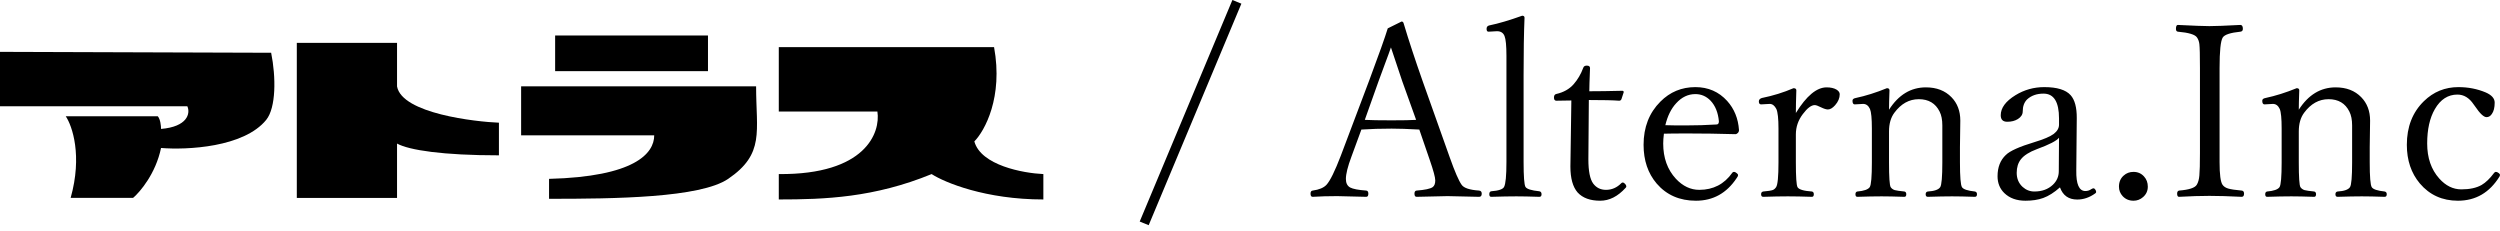
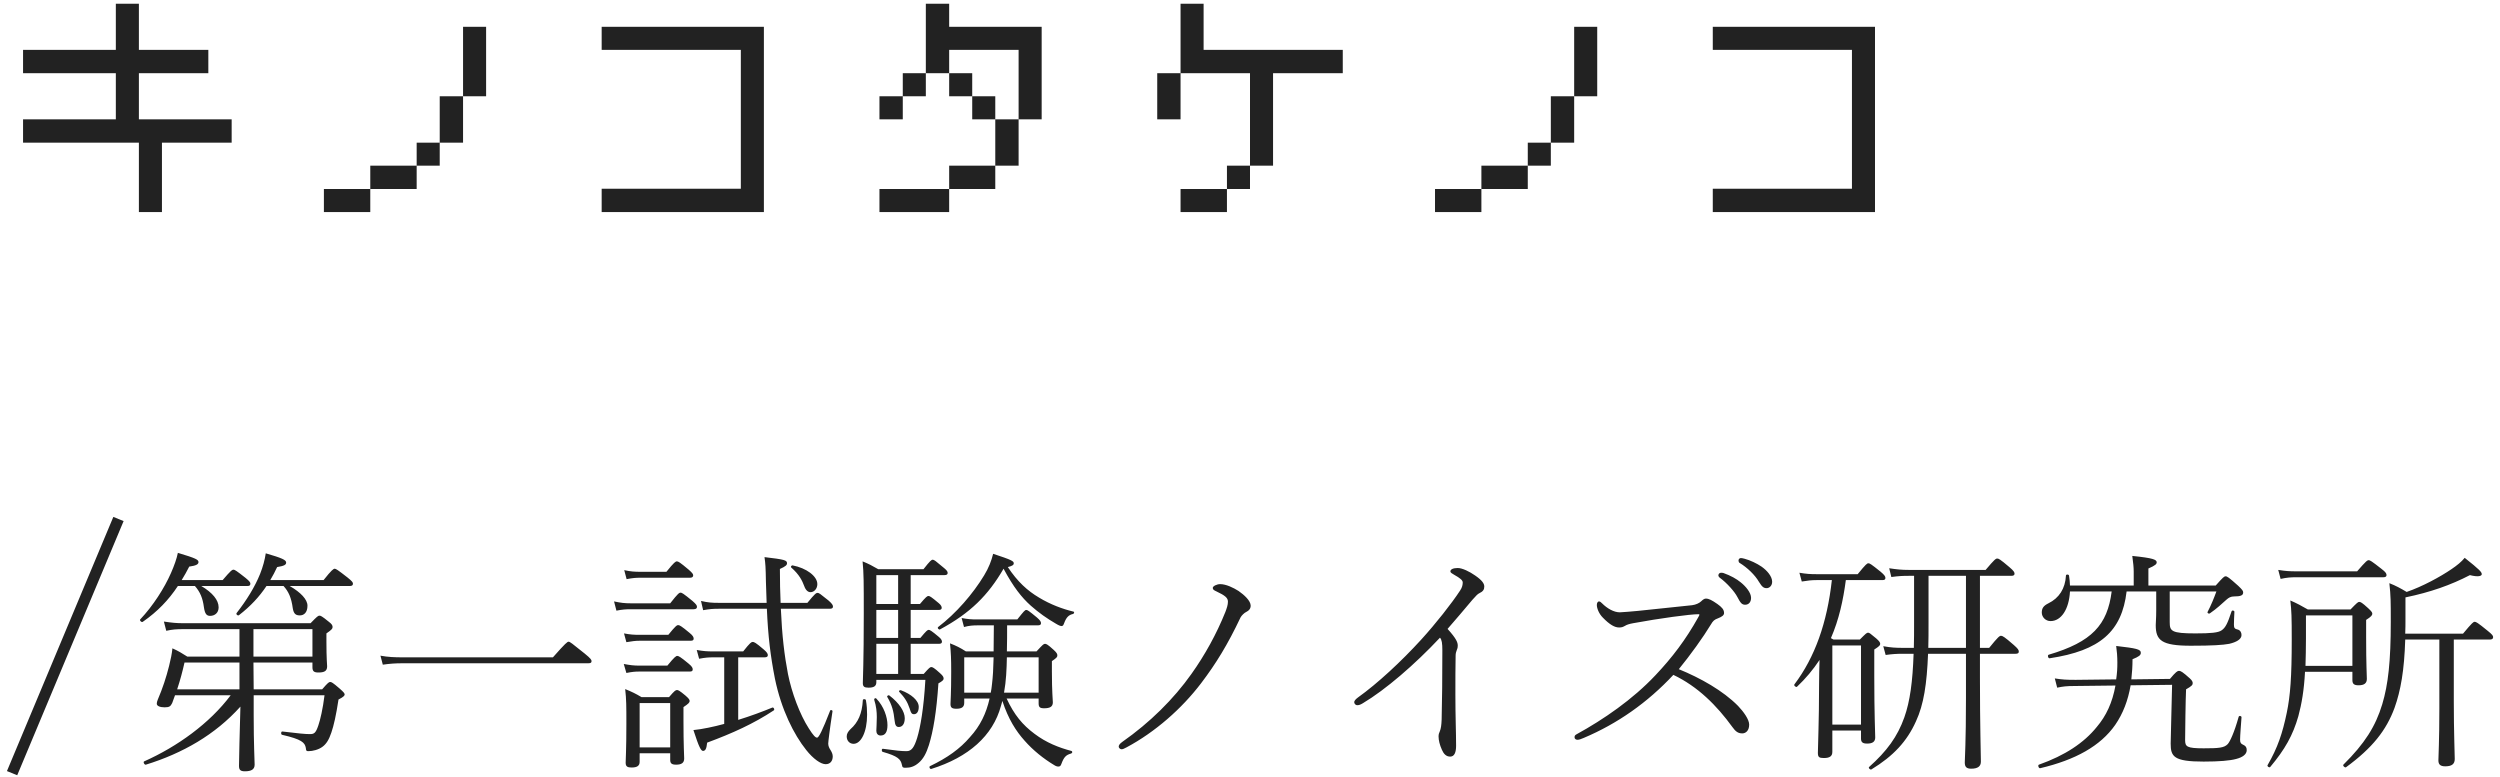
- <svg xmlns="http://www.w3.org/2000/svg" width="163" height="15" viewBox="0 0 163 15" fill="none">
-   <path d="M74.894 14.683L74.309 14.444L80.352 0L80.938 0.239L74.894 14.683ZM92.539 8.447C91.799 8.406 91.198 8.386 90.735 8.386C90.036 8.386 89.378 8.406 88.762 8.447L88.114 10.213C87.873 10.855 87.752 11.34 87.752 11.669C87.752 11.936 87.844 12.121 88.029 12.224C88.214 12.322 88.564 12.389 89.078 12.425C89.17 12.435 89.216 12.502 89.216 12.625C89.216 12.764 89.17 12.833 89.078 12.833C87.932 12.802 87.3 12.787 87.181 12.787C86.611 12.787 86.079 12.802 85.586 12.833C85.493 12.833 85.447 12.764 85.447 12.625C85.447 12.502 85.493 12.435 85.586 12.425C86.007 12.368 86.308 12.242 86.488 12.047C86.724 11.79 87.035 11.158 87.421 10.151L89.286 5.21C89.908 3.545 90.306 2.425 90.481 1.85L91.382 1.403C91.454 1.403 91.501 1.446 91.521 1.534C91.845 2.618 92.256 3.869 92.755 5.287L94.528 10.274C94.856 11.199 95.113 11.79 95.298 12.047C95.442 12.258 95.82 12.383 96.431 12.425C96.55 12.435 96.609 12.502 96.609 12.625C96.609 12.764 96.552 12.833 96.439 12.833C95.263 12.802 94.576 12.787 94.381 12.787C94.212 12.787 93.538 12.802 92.362 12.833C92.269 12.833 92.223 12.764 92.223 12.625C92.223 12.502 92.269 12.435 92.362 12.425C92.906 12.383 93.256 12.309 93.41 12.201C93.523 12.119 93.579 11.972 93.579 11.762C93.579 11.566 93.459 11.119 93.217 10.421L92.539 8.447ZM90.689 3.091C90.612 3.322 90.486 3.669 90.311 4.131C90.121 4.645 89.977 5.036 89.879 5.303L88.985 7.815C89.36 7.836 89.944 7.846 90.735 7.846C91.46 7.846 91.992 7.836 92.331 7.815L91.429 5.303C91.198 4.619 90.951 3.882 90.689 3.091ZM98.22 10.559V3.646C98.22 2.988 98.179 2.556 98.096 2.351C98.014 2.14 97.85 2.035 97.603 2.035L97.048 2.066C96.966 2.066 96.925 2.004 96.925 1.881C96.925 1.757 96.984 1.683 97.102 1.657C97.703 1.534 98.418 1.323 99.245 1.025C99.348 1.025 99.399 1.069 99.399 1.156C99.358 2.127 99.338 3.378 99.338 4.91V10.559C99.338 11.505 99.379 12.047 99.461 12.186C99.548 12.324 99.849 12.419 100.363 12.471C100.46 12.486 100.509 12.55 100.509 12.664C100.509 12.776 100.463 12.833 100.37 12.833C99.738 12.812 99.237 12.802 98.867 12.802C98.446 12.802 97.899 12.812 97.225 12.833C97.143 12.833 97.102 12.776 97.102 12.664C97.102 12.55 97.143 12.486 97.225 12.471C97.709 12.435 97.989 12.34 98.066 12.186C98.168 11.995 98.22 11.453 98.22 10.559ZM102.452 6.551L101.473 6.567C101.37 6.567 101.319 6.497 101.319 6.359C101.319 6.225 101.37 6.148 101.473 6.127C101.945 6.02 102.321 5.809 102.598 5.495C102.865 5.192 103.076 4.833 103.23 4.416C103.261 4.324 103.338 4.278 103.461 4.278C103.6 4.278 103.67 4.332 103.67 4.44C103.639 5.21 103.623 5.714 103.623 5.95C104.214 5.95 104.931 5.94 105.774 5.919C105.836 5.919 105.866 5.95 105.866 6.012L105.72 6.459C105.694 6.531 105.643 6.567 105.566 6.567C105.186 6.536 104.528 6.521 103.592 6.521L103.562 10.39C103.562 11.155 103.667 11.682 103.878 11.97C104.083 12.242 104.361 12.378 104.71 12.378C105.09 12.378 105.422 12.234 105.705 11.947C105.735 11.916 105.766 11.9 105.797 11.9C105.854 11.9 105.91 11.934 105.967 12.001C106.013 12.057 106.036 12.109 106.036 12.155C106.036 12.186 106.021 12.216 105.99 12.247C105.481 12.807 104.929 13.087 104.333 13.087C103.68 13.087 103.189 12.908 102.86 12.548C102.547 12.188 102.39 11.626 102.39 10.86L102.421 8.717L102.452 6.551ZM108.487 8.717C108.456 8.964 108.441 9.177 108.441 9.357C108.441 10.292 108.716 11.058 109.266 11.654C109.718 12.137 110.227 12.378 110.792 12.378C111.702 12.378 112.419 12.008 112.943 11.268C112.968 11.227 113.004 11.207 113.051 11.207C113.112 11.207 113.174 11.235 113.236 11.291C113.292 11.333 113.32 11.374 113.32 11.415C113.32 11.471 113.29 11.538 113.228 11.615C112.575 12.597 111.691 13.087 110.576 13.087C109.512 13.087 108.659 12.715 108.017 11.97C107.447 11.302 107.161 10.459 107.161 9.442C107.161 8.296 107.526 7.358 108.256 6.628C108.883 5.996 109.644 5.68 110.538 5.68C111.375 5.68 112.066 5.981 112.611 6.582C113.074 7.096 113.331 7.728 113.382 8.478C113.382 8.555 113.356 8.62 113.305 8.671C113.254 8.722 113.2 8.748 113.143 8.748C112.079 8.717 111.044 8.702 110.037 8.702C109.333 8.702 108.816 8.707 108.487 8.717ZM108.58 8.162C108.888 8.173 109.32 8.178 109.875 8.178C110.589 8.178 111.27 8.157 111.917 8.116C112.02 8.116 112.072 8.047 112.072 7.908C112.02 7.343 111.84 6.896 111.532 6.567C111.255 6.279 110.923 6.135 110.538 6.135C110.065 6.135 109.649 6.333 109.289 6.729C108.96 7.083 108.724 7.561 108.58 8.162ZM117.09 7.368C117.778 6.253 118.446 5.696 119.094 5.696C119.361 5.696 119.577 5.745 119.741 5.842C119.88 5.93 119.95 6.03 119.95 6.143C119.95 6.395 119.849 6.634 119.649 6.86C119.484 7.045 119.328 7.137 119.179 7.137C119.071 7.137 118.922 7.091 118.732 6.998C118.541 6.901 118.405 6.852 118.323 6.852C118.097 6.852 117.837 7.047 117.545 7.438C117.241 7.839 117.09 8.28 117.09 8.763V10.59C117.09 11.53 117.126 12.067 117.198 12.201C117.285 12.355 117.598 12.45 118.138 12.486C118.22 12.502 118.261 12.561 118.261 12.664C118.261 12.776 118.22 12.833 118.138 12.833C117.506 12.812 116.984 12.802 116.573 12.802C116.131 12.802 115.594 12.812 114.962 12.833C114.87 12.833 114.824 12.776 114.824 12.664C114.824 12.561 114.87 12.502 114.962 12.486C115.276 12.46 115.486 12.427 115.594 12.386C115.677 12.35 115.746 12.288 115.802 12.201C115.905 12.052 115.957 11.515 115.957 10.59V8.386C115.957 7.733 115.91 7.307 115.818 7.106C115.705 6.885 115.561 6.775 115.386 6.775L114.824 6.806C114.726 6.806 114.677 6.741 114.677 6.613C114.677 6.505 114.741 6.431 114.87 6.39C115.605 6.241 116.293 6.027 116.936 5.75C117.059 5.75 117.121 5.796 117.121 5.889C117.1 6.5 117.09 6.993 117.09 7.368ZM123.164 7.153C123.786 6.181 124.587 5.696 125.569 5.696C126.263 5.696 126.818 5.909 127.234 6.336C127.619 6.731 127.812 7.24 127.812 7.862L127.789 9.596V10.59C127.789 11.525 127.833 12.062 127.92 12.201C128.002 12.34 128.282 12.435 128.76 12.486C128.853 12.502 128.899 12.561 128.899 12.664C128.899 12.776 128.853 12.833 128.76 12.833C128.149 12.812 127.653 12.802 127.272 12.802C126.872 12.802 126.345 12.812 125.692 12.833C125.6 12.833 125.553 12.776 125.553 12.664C125.553 12.561 125.6 12.502 125.692 12.486C126.124 12.46 126.394 12.366 126.502 12.201C126.594 12.062 126.64 11.525 126.64 10.59V8.178C126.64 7.808 126.581 7.507 126.463 7.276C126.196 6.736 125.744 6.467 125.106 6.467C124.479 6.467 123.948 6.762 123.511 7.353C123.279 7.666 123.164 8.072 123.164 8.571V10.59C123.164 11.546 123.2 12.083 123.272 12.201C123.333 12.293 123.421 12.358 123.534 12.394C123.647 12.425 123.858 12.455 124.166 12.486C124.248 12.502 124.289 12.561 124.289 12.664C124.289 12.776 124.248 12.833 124.166 12.833C123.534 12.812 123.038 12.802 122.678 12.802C122.257 12.802 121.73 12.812 121.098 12.833C121.016 12.833 120.975 12.776 120.975 12.664C120.975 12.561 121.016 12.502 121.098 12.486C121.53 12.45 121.799 12.355 121.907 12.201C122 12.057 122.046 11.52 122.046 10.59V8.386C122.046 7.728 122.005 7.302 121.923 7.106C121.82 6.885 121.671 6.775 121.476 6.775L120.928 6.806C120.831 6.806 120.782 6.726 120.782 6.567C120.782 6.474 120.851 6.415 120.99 6.39C121.643 6.251 122.321 6.038 123.025 5.75C123.138 5.75 123.195 5.796 123.195 5.889C123.174 6.454 123.164 6.875 123.164 7.153ZM134.31 12.216C133.935 12.55 133.57 12.782 133.215 12.91C132.887 13.028 132.501 13.087 132.059 13.087C131.484 13.087 131.024 12.92 130.679 12.586C130.387 12.299 130.24 11.934 130.24 11.492C130.24 10.906 130.42 10.444 130.78 10.104C131.042 9.842 131.666 9.562 132.653 9.264C133.249 9.085 133.665 8.907 133.902 8.733C134.133 8.553 134.248 8.352 134.248 8.131V7.723C134.248 6.644 133.912 6.104 133.239 6.104C132.797 6.104 132.44 6.23 132.167 6.482C131.977 6.672 131.882 6.932 131.882 7.26C131.882 7.461 131.777 7.628 131.566 7.761C131.376 7.88 131.145 7.939 130.872 7.939C130.59 7.939 130.448 7.797 130.448 7.515C130.448 7.037 130.769 6.6 131.412 6.205C131.982 5.855 132.607 5.68 133.285 5.68C134.117 5.68 134.69 5.855 135.004 6.205C135.276 6.508 135.41 7.006 135.405 7.7L135.374 11.114C135.358 12.008 135.556 12.455 135.967 12.455C136.111 12.455 136.24 12.414 136.353 12.332C136.414 12.296 136.461 12.278 136.492 12.278C136.538 12.278 136.579 12.306 136.615 12.363C136.651 12.414 136.669 12.466 136.669 12.517C136.669 12.553 136.649 12.584 136.608 12.61C136.238 12.877 135.847 13.01 135.436 13.01C134.875 13.01 134.5 12.746 134.31 12.216ZM134.248 8.979C134.094 9.18 133.611 9.429 132.799 9.727C132.306 9.912 131.959 10.133 131.759 10.39C131.579 10.621 131.489 10.914 131.489 11.268C131.489 11.643 131.617 11.949 131.874 12.186C132.095 12.386 132.35 12.486 132.637 12.486C133.136 12.486 133.539 12.34 133.848 12.047C134.105 11.8 134.233 11.505 134.233 11.161L134.248 8.979ZM139.105 11.207C139.383 11.207 139.611 11.307 139.791 11.507C139.956 11.687 140.037 11.908 140.037 12.17C140.037 12.443 139.935 12.668 139.73 12.848C139.549 13.008 139.34 13.087 139.105 13.087C138.816 13.087 138.581 12.987 138.396 12.787C138.237 12.612 138.156 12.407 138.156 12.17C138.156 11.867 138.26 11.626 138.465 11.446C138.64 11.286 138.853 11.207 139.105 11.207ZM142.08 12.425C142.728 12.373 143.11 12.247 143.229 12.047C143.321 11.898 143.378 11.695 143.399 11.438C143.425 11.171 143.437 10.683 143.437 9.973V4.44C143.437 3.617 143.425 3.096 143.399 2.875C143.378 2.705 143.327 2.561 143.244 2.443C143.121 2.253 142.705 2.127 141.996 2.066C141.913 2.055 141.872 1.994 141.872 1.881C141.872 1.711 141.913 1.626 141.996 1.626C143.034 1.678 143.72 1.703 144.053 1.703C144.423 1.703 145.097 1.678 146.073 1.626C146.18 1.626 146.235 1.711 146.235 1.881C146.235 1.994 146.18 2.055 146.073 2.066C145.425 2.132 145.043 2.258 144.924 2.443C144.785 2.659 144.716 3.325 144.716 4.44V10.575C144.716 11.371 144.78 11.862 144.909 12.047C144.986 12.16 145.109 12.242 145.279 12.293C145.454 12.345 145.746 12.389 146.157 12.425C146.261 12.435 146.312 12.502 146.312 12.625C146.312 12.764 146.261 12.833 146.157 12.833C145.326 12.792 144.623 12.771 144.053 12.771C143.483 12.771 142.823 12.792 142.072 12.833C141.99 12.833 141.949 12.764 141.949 12.625C141.949 12.507 141.993 12.44 142.08 12.425ZM149.881 7.153C150.503 6.181 151.304 5.696 152.285 5.696C152.98 5.696 153.535 5.909 153.951 6.336C154.336 6.731 154.53 7.24 154.53 7.862L154.506 9.596V10.59C154.506 11.525 154.55 12.062 154.637 12.201C154.719 12.34 154.999 12.435 155.477 12.486C155.569 12.502 155.616 12.561 155.616 12.664C155.616 12.776 155.569 12.833 155.477 12.833C154.866 12.812 154.369 12.802 153.989 12.802C153.589 12.802 153.061 12.812 152.409 12.833C152.317 12.833 152.27 12.776 152.27 12.664C152.27 12.561 152.317 12.502 152.409 12.486C152.841 12.46 153.11 12.366 153.219 12.201C153.312 12.062 153.358 11.525 153.358 10.59V8.178C153.358 7.808 153.298 7.507 153.18 7.276C152.913 6.736 152.461 6.467 151.823 6.467C151.197 6.467 150.665 6.762 150.228 7.353C149.996 7.666 149.881 8.072 149.881 8.571V10.59C149.881 11.546 149.917 12.083 149.988 12.201C150.051 12.293 150.138 12.358 150.251 12.394C150.364 12.425 150.575 12.455 150.882 12.486C150.965 12.502 151.006 12.561 151.006 12.664C151.006 12.776 150.965 12.833 150.882 12.833C150.251 12.812 149.755 12.802 149.395 12.802C148.974 12.802 148.448 12.812 147.815 12.833C147.733 12.833 147.692 12.776 147.692 12.664C147.692 12.561 147.733 12.502 147.815 12.486C148.246 12.45 148.517 12.355 148.625 12.201C148.717 12.057 148.763 11.52 148.763 10.59V8.386C148.763 7.728 148.723 7.302 148.64 7.106C148.537 6.885 148.388 6.775 148.193 6.775L147.646 6.806C147.548 6.806 147.499 6.726 147.499 6.567C147.499 6.474 147.569 6.415 147.707 6.39C148.359 6.251 149.038 6.038 149.742 5.75C149.855 5.75 149.912 5.796 149.912 5.889C149.892 6.454 149.881 6.875 149.881 7.153ZM160.288 5.68C160.925 5.68 161.518 5.796 162.068 6.027C162.458 6.197 162.653 6.418 162.653 6.69C162.653 7.014 162.592 7.26 162.469 7.43C162.377 7.569 162.261 7.638 162.122 7.638C161.941 7.638 161.695 7.407 161.382 6.944L161.281 6.806C160.994 6.379 160.641 6.166 160.225 6.166C159.609 6.166 159.119 6.482 158.753 7.114C158.419 7.69 158.252 8.437 158.252 9.357C158.252 10.292 158.514 11.053 159.038 11.638C159.46 12.111 159.941 12.347 160.479 12.347C161.024 12.347 161.463 12.252 161.798 12.062C162.07 11.903 162.34 11.643 162.607 11.284C162.649 11.232 162.684 11.207 162.715 11.207C162.788 11.207 162.854 11.232 162.916 11.284C162.973 11.325 163 11.369 163 11.415C163 11.43 162.99 11.461 162.97 11.507C162.317 12.561 161.413 13.087 160.256 13.087C159.238 13.087 158.411 12.712 157.774 11.962C157.209 11.289 156.926 10.449 156.926 9.442C156.926 8.27 157.296 7.322 158.037 6.598C158.663 5.986 159.414 5.68 160.288 5.68Z" fill="black" />
-   <path d="M50.777 7.27V3.072H64.813C65.413 6.336 64.206 8.531 63.527 9.221C63.956 10.782 66.706 11.29 68.027 11.35V13.005C64.256 13.005 61.599 11.902 60.742 11.35C56.992 12.887 53.777 13.005 50.777 13.005V11.35C56.435 11.397 57.42 8.65 57.206 7.27H50.777Z" fill="black" />
-   <path d="M19.352 12.907V2.797H25.887V5.635C26.209 7.409 31.03 7.941 32.53 8V10.128C28.887 10.128 26.673 9.793 25.887 9.36V12.907H19.352Z" fill="black" />
-   <path d="M0 6.928V3.381L17.679 3.44C18 5.036 18 7.022 17.357 7.815C15.9 9.612 12.179 9.786 10.5 9.648C10.157 11.303 9.143 12.506 8.679 12.9H4.607C5.379 10.156 4.714 8.209 4.286 7.579H10.286C10.457 7.768 10.5 8.209 10.5 8.406C12.214 8.264 12.429 7.401 12.214 6.928H0Z" fill="black" />
-   <path d="M36.195 4.639V2.314H46.16V4.639H36.195Z" fill="black" />
-   <path d="M33.977 8.824V5.631H49.298C49.298 8.58 49.87 10.03 47.477 11.662C45.655 12.903 40.083 12.962 35.798 12.962V11.662C41.37 11.52 42.655 10.006 42.655 8.824H33.977Z" fill="black" />
+ <svg xmlns="http://www.w3.org/2000/svg" width="306" height="95" viewBox="0 0 306 95" fill="none">
+   <path d="M17 25.959V17.459H2.822V14.604H14.178V8.959H2.822V6.104H14.178V0.459H17V6.104H25.5V8.959H17V14.604H28.355V17.459H19.822V25.959H17ZM56.678 11.781V3.281H59.5V11.781H56.678ZM56.678 17.459H53.822V11.781H56.678V17.459ZM53.822 20.281H51V17.459H53.822V20.281ZM51 23.137H45.322V20.281H51V23.137ZM45.322 25.959H39.645V23.137H45.322V25.959ZM93.5 25.959H73.644V23.104H90.678V6.104H73.644V3.281H93.5V25.959ZM116.178 0.459V3.281H127.5V14.604H124.678V6.104H116.178V8.959H113.322V0.459H116.178ZM113.322 11.781H110.5V8.959H113.322V11.781ZM116.178 11.781V8.959H119V11.781H116.178ZM110.5 14.604H107.645V11.781H110.5V14.604ZM119 14.604V11.781H121.822V14.604H119ZM124.678 20.281H121.822V14.604H124.678V20.281ZM121.822 23.137H116.178V20.281H121.822V23.137ZM116.178 25.959H107.645V23.137H116.178V25.959ZM147.322 0.459V6.104H164.355V8.959H155.822V20.281H153V8.959H144.5V0.459H147.322ZM144.5 14.604H141.645V8.959H144.5V14.604ZM153 23.137H150.178V20.281H153V23.137ZM150.178 25.959H144.5V23.137H150.178V25.959ZM192.678 11.781V3.281H195.5V11.781H192.678ZM192.678 17.459H189.822V11.781H192.678V17.459ZM189.822 20.281H187V17.459H189.822V20.281ZM187 23.137H181.322V20.281H187V23.137ZM181.322 25.959H175.645V23.137H181.322V25.959ZM229.5 25.959H209.645V23.104H226.678V6.104H209.645V3.281H229.5V25.959ZM2.108 94.89L0.85 94.38L13.872 63.27L15.13 63.78L2.108 94.89ZM21.423 85.098L21.075 86.055C20.872 86.461 20.727 86.577 20.147 86.577C19.567 86.577 19.19 86.403 19.19 86.142C19.19 85.997 19.219 85.852 19.306 85.649C19.915 84.228 20.35 82.894 20.698 81.502C20.901 80.69 21.046 79.994 21.104 79.356C21.829 79.675 22.235 79.936 22.931 80.371H29.311V77.007H22.467C21.626 77.007 21.133 77.036 20.35 77.21L20.06 76.079C21.046 76.224 21.597 76.282 22.467 76.282H38.011C38.823 75.441 38.939 75.354 39.113 75.354C39.229 75.354 39.403 75.412 40.215 76.079C40.65 76.398 40.708 76.572 40.708 76.746C40.708 76.949 40.621 77.065 39.954 77.529V78.515C39.954 80.632 40.041 81.386 40.041 81.56C40.041 82.14 39.693 82.314 38.968 82.314C38.446 82.314 38.243 82.169 38.243 81.676V81.096H31.022L31.051 84.373H39.432C40.157 83.532 40.273 83.474 40.418 83.474C40.563 83.474 40.708 83.532 41.578 84.286C42.071 84.721 42.187 84.866 42.187 85.011C42.187 85.127 42.071 85.301 41.433 85.62C41.143 87.534 40.853 88.81 40.563 89.651C40.273 90.521 39.954 91.043 39.49 91.391C38.997 91.768 38.272 91.942 37.75 91.942C37.518 91.942 37.46 91.913 37.431 91.536C37.315 90.898 36.938 90.492 34.531 89.941C34.357 89.912 34.386 89.506 34.56 89.535C36.532 89.767 37.286 89.854 37.924 89.854C38.446 89.854 38.649 89.738 38.968 88.781C39.2 88.114 39.519 86.751 39.722 85.098H31.051V87.534C31.051 91.159 31.167 93.044 31.167 93.595C31.167 94.175 30.761 94.407 29.978 94.407C29.427 94.407 29.253 94.233 29.253 93.74C29.253 93.247 29.34 89.274 29.427 86.49C26.324 89.941 22.351 92.203 17.856 93.595C17.682 93.653 17.479 93.247 17.653 93.189C21.684 91.391 25.657 88.549 28.238 85.098H21.423ZM21.684 84.373H29.311V81.096H22.583C22.351 82.14 22.061 83.242 21.684 84.373ZM31.022 80.371H38.243V77.007H31.022V80.371ZM22.235 71.004H27.252C28.238 69.844 28.412 69.728 28.586 69.728C28.731 69.728 28.963 69.873 30.065 70.743C30.558 71.149 30.645 71.294 30.645 71.439C30.645 71.642 30.558 71.729 30.268 71.729H24.642C26.005 72.541 26.759 73.44 26.759 74.339C26.759 75.035 26.266 75.383 25.715 75.383C25.28 75.383 25.077 75.122 24.961 74.339C24.816 73.208 24.497 72.454 23.859 71.729H21.771C20.64 73.44 19.277 74.861 17.479 76.108C17.334 76.224 17.044 75.934 17.16 75.818C18.726 74.165 20.118 71.99 20.93 70.134C21.336 69.206 21.626 68.394 21.771 67.669C24.004 68.336 24.294 68.51 24.294 68.8C24.294 69.061 24.033 69.235 23.163 69.351C22.873 69.931 22.554 70.482 22.235 71.004ZM33.081 71.004H39.606C40.592 69.757 40.824 69.612 40.969 69.612C41.114 69.612 41.346 69.757 42.535 70.685C43.115 71.149 43.202 71.294 43.202 71.439C43.202 71.642 43.086 71.729 42.796 71.729H35.459C36.822 72.512 37.634 73.382 37.634 74.136C37.634 74.977 37.199 75.325 36.706 75.325C36.213 75.325 35.952 75.151 35.836 74.455C35.662 73.15 35.314 72.396 34.705 71.729H32.617C31.747 73.034 30.674 74.194 29.253 75.296C29.108 75.412 28.847 75.18 28.963 75.035C30.181 73.469 31.196 71.845 31.834 70.25C32.182 69.38 32.414 68.51 32.53 67.727C34.531 68.307 35.024 68.539 35.024 68.858C35.024 69.119 34.821 69.264 33.922 69.409C33.661 69.96 33.4 70.482 33.081 71.004ZM46.856 81.357L46.566 80.255C47.523 80.429 48.306 80.458 49.292 80.458H67.678C69.215 78.718 69.447 78.544 69.592 78.544C69.766 78.544 69.969 78.718 71.564 79.994C72.347 80.632 72.405 80.777 72.405 80.922C72.405 81.096 72.318 81.183 72.028 81.183H49.321C48.306 81.183 47.668 81.241 46.856 81.357ZM87.949 73.788H93.836C93.807 72.976 93.778 72.135 93.749 71.207C93.72 69.438 93.691 69.003 93.575 68.191C96.04 68.481 96.33 68.568 96.33 68.945C96.33 69.148 96.185 69.322 95.46 69.641C95.46 71.178 95.489 72.541 95.547 73.788H98.824C99.752 72.657 99.897 72.57 100.071 72.57C100.245 72.57 100.361 72.657 101.405 73.498C101.869 73.904 101.956 74.078 101.956 74.252C101.956 74.426 101.84 74.513 101.55 74.513H95.576C95.721 77.819 96.011 80.226 96.446 82.488C96.91 84.808 97.896 87.447 98.998 89.158C99.549 90.028 99.81 90.289 100.013 90.289C100.216 90.289 100.651 89.448 101.608 86.983C101.666 86.838 101.927 86.925 101.898 87.07C101.55 89.332 101.376 90.811 101.376 91.014C101.376 91.304 101.492 91.565 101.666 91.826C101.811 92.058 101.927 92.319 101.927 92.58C101.927 93.16 101.608 93.537 101.057 93.537C100.477 93.537 99.549 92.899 98.679 91.797C97.171 89.912 95.634 86.867 94.851 83.068C94.3 80.255 94.01 77.877 93.865 74.513H87.949C87.311 74.513 86.847 74.542 86.064 74.687L85.803 73.556C86.673 73.759 87.166 73.788 87.949 73.788ZM88.645 88.607V80.458H87.311C86.731 80.458 86.325 80.487 85.571 80.632L85.281 79.559C86.122 79.704 86.557 79.733 87.311 79.733H90.965C91.835 78.631 91.98 78.573 92.125 78.573C92.299 78.573 92.473 78.631 93.488 79.501C93.894 79.849 93.981 80.023 93.981 80.197C93.981 80.371 93.865 80.458 93.575 80.458H90.356V88.114C91.864 87.65 93.343 87.099 94.532 86.606C94.706 86.548 94.851 86.867 94.706 86.954C92.241 88.578 89.689 89.738 86.557 90.898C86.47 91.71 86.325 91.884 86.064 91.913C85.803 91.913 85.571 91.507 84.875 89.361C85.455 89.303 85.977 89.216 86.702 89.071C87.311 88.955 87.978 88.781 88.645 88.607ZM82.033 92.203H78.292V93.247C78.292 93.74 77.973 93.943 77.306 93.943C76.813 93.943 76.581 93.827 76.581 93.363C76.581 92.928 76.668 91.797 76.668 88.578C76.668 86.461 76.668 85.62 76.523 84.344C77.306 84.663 77.799 84.895 78.524 85.33H81.888C82.584 84.518 82.7 84.46 82.874 84.46C82.99 84.46 83.164 84.518 83.889 85.127C84.324 85.504 84.411 85.649 84.411 85.794C84.411 85.997 84.266 86.142 83.657 86.548V88.23C83.657 91.217 83.744 92.522 83.744 92.841C83.744 93.392 83.396 93.595 82.758 93.595C82.236 93.595 82.033 93.45 82.033 93.015V92.203ZM82.033 91.478V86.055H78.292V91.478H82.033ZM96.852 69.467C96.736 69.38 96.881 69.177 97.026 69.206C98.679 69.525 100.042 70.511 100.042 71.497C100.042 72.048 99.665 72.483 99.201 72.483C98.911 72.483 98.621 72.251 98.447 71.758C98.186 71.062 97.838 70.337 96.852 69.467ZM76.697 70.888L76.407 69.786C77.219 69.96 77.683 69.989 78.408 69.989H81.569C82.526 68.8 82.7 68.713 82.845 68.713C83.019 68.713 83.193 68.8 84.295 69.728C84.759 70.134 84.846 70.279 84.846 70.424C84.846 70.598 84.73 70.714 84.469 70.714H78.408C77.828 70.714 77.451 70.743 76.697 70.888ZM75.45 74.745L75.16 73.614C76.001 73.788 76.436 73.846 77.219 73.846H82.033C82.99 72.628 83.135 72.541 83.309 72.541C83.454 72.541 83.628 72.628 84.759 73.556C85.223 73.962 85.31 74.107 85.31 74.281C85.31 74.455 85.194 74.571 84.904 74.571H77.219C76.61 74.571 76.175 74.6 75.45 74.745ZM76.668 78.602L76.378 77.529C77.132 77.674 77.596 77.703 78.292 77.703H81.801C82.7 76.601 82.845 76.514 83.019 76.514C83.164 76.514 83.367 76.601 84.411 77.471C84.846 77.819 84.904 78.022 84.904 78.167C84.904 78.341 84.817 78.428 84.527 78.428H78.292C77.77 78.428 77.364 78.486 76.668 78.602ZM76.668 82.372L76.349 81.27C77.132 81.415 77.567 81.473 78.292 81.473H81.685C82.584 80.371 82.758 80.284 82.903 80.284C83.048 80.284 83.251 80.371 84.266 81.212C84.73 81.589 84.788 81.763 84.788 81.937C84.788 82.111 84.701 82.198 84.44 82.198H78.263C77.741 82.198 77.393 82.227 76.668 82.372ZM122.836 69.612C120.951 72.86 118.776 75.035 115.064 77.036C114.919 77.123 114.687 76.862 114.832 76.746C117.007 75.093 119.095 72.686 120.458 70.424C121.009 69.525 121.357 68.626 121.56 67.785C123.851 68.539 124.083 68.684 124.083 68.945C124.083 69.148 123.938 69.264 123.358 69.409C124.547 71.207 125.765 72.309 127.186 73.15C128.578 73.991 130.057 74.542 131.391 74.861C131.536 74.89 131.478 75.122 131.333 75.151C130.811 75.267 130.521 75.557 130.26 76.253C130.173 76.485 130.115 76.63 129.941 76.63C129.825 76.63 129.622 76.572 129.245 76.34C128.143 75.702 127.157 75.006 126.171 74.136C125.04 73.121 124.054 71.874 122.836 69.612ZM122.691 85.794L122.517 86.403C121.531 90.057 118.544 92.696 113.991 94.117C113.817 94.175 113.672 93.827 113.846 93.769C115.963 92.754 117.5 91.652 118.718 90.231C119.994 88.839 120.719 87.302 121.125 85.504H118.022V86.026C118.022 86.548 117.703 86.751 117.065 86.751C116.514 86.751 116.34 86.606 116.34 86.171C116.34 85.823 116.427 84.953 116.427 82.227C116.427 80.632 116.398 79.965 116.282 78.747C117.036 79.037 117.558 79.298 118.225 79.733H121.618C121.618 78.66 121.647 77.616 121.647 76.543H119.675C119.124 76.543 118.631 76.572 117.993 76.746L117.703 75.644C118.428 75.789 118.921 75.818 119.617 75.818H124.518C125.33 74.803 125.446 74.658 125.62 74.658C125.765 74.658 125.91 74.745 126.925 75.586C127.331 75.934 127.418 76.108 127.418 76.282C127.418 76.456 127.302 76.543 127.041 76.543H123.271C123.271 77.616 123.271 78.66 123.242 79.733H126.867C127.65 78.892 127.737 78.805 127.911 78.805C128.056 78.805 128.23 78.863 128.984 79.559C129.361 79.907 129.419 80.052 129.419 80.226C129.419 80.4 129.361 80.516 128.752 80.922V82.14C128.752 84.75 128.868 85.649 128.868 85.968C128.868 86.519 128.491 86.693 127.795 86.693C127.273 86.693 127.128 86.548 127.128 86.084V85.504H123.213C124.141 87.505 125.156 88.723 126.635 89.825C128.056 90.898 129.593 91.507 131.13 91.913C131.304 91.971 131.275 92.174 131.101 92.232C130.492 92.406 130.231 92.638 129.912 93.508C129.825 93.769 129.709 93.827 129.535 93.827C129.39 93.827 129.216 93.769 129.042 93.653C127.737 92.87 126.461 91.855 125.417 90.666C124.373 89.506 123.416 88.027 122.691 85.794ZM122.894 84.779H127.128V80.458H123.242C123.213 81.908 123.155 83.358 122.894 84.779ZM118.022 84.779H121.27C121.328 84.46 121.386 84.141 121.415 83.793C121.531 82.836 121.589 81.821 121.618 80.458H118.022V84.779ZM107.263 83.213V83.503C107.263 83.996 106.944 84.17 106.306 84.17C105.813 84.17 105.61 84.054 105.61 83.619C105.61 83.068 105.726 81.154 105.726 75.122C105.726 71.323 105.726 70.192 105.581 68.713C106.306 69.003 106.799 69.264 107.495 69.67H113.034C113.875 68.597 114.02 68.51 114.165 68.51C114.339 68.51 114.484 68.626 115.586 69.554C115.934 69.844 115.992 69.989 115.992 70.134C115.992 70.308 115.876 70.395 115.586 70.395H111.468V73.933H112.599C113.353 73.034 113.498 72.947 113.643 72.947C113.788 72.947 113.962 73.034 114.89 73.817C115.18 74.049 115.267 74.252 115.267 74.397C115.267 74.571 115.151 74.658 114.89 74.658H111.468V78.08H112.657C113.382 77.21 113.527 77.094 113.672 77.094C113.817 77.094 114.02 77.21 114.919 77.964C115.209 78.196 115.296 78.399 115.296 78.544C115.296 78.718 115.18 78.805 114.919 78.805H111.468V82.488H113.063C113.73 81.734 113.846 81.647 113.991 81.647C114.136 81.647 114.339 81.734 115.064 82.401C115.47 82.749 115.499 82.923 115.499 83.068C115.499 83.213 115.383 83.358 114.861 83.648C114.629 87.157 114.223 89.506 113.701 91.188C113.382 92.203 113.005 92.899 112.454 93.363C111.932 93.827 111.41 93.972 110.888 93.972C110.54 93.972 110.453 93.972 110.395 93.624C110.25 92.928 109.902 92.551 108.046 92.029C107.872 91.971 107.901 91.623 108.075 91.652C109.757 91.884 110.337 91.942 110.975 91.942C111.584 91.942 111.903 91.449 112.251 90.347C112.657 89.013 113.063 86.751 113.266 83.213H107.263ZM107.263 73.933H109.931V70.395H107.263V73.933ZM107.263 74.658V78.08H109.931V74.658H107.263ZM107.263 78.805V82.488H109.931V78.805H107.263ZM110.076 84.692C109.96 84.576 110.134 84.431 110.279 84.489C111.526 84.953 112.454 85.736 112.454 86.519C112.454 87.099 112.222 87.418 111.874 87.418C111.584 87.418 111.497 87.244 111.352 86.751C111.062 85.881 110.714 85.359 110.076 84.692ZM105.61 85.707C105.61 85.533 105.958 85.533 105.987 85.707C106.103 86.345 106.132 86.925 106.132 87.476C106.132 89.622 105.378 91.043 104.479 91.043C103.986 91.043 103.638 90.666 103.638 90.144C103.638 89.825 103.783 89.564 104.102 89.245C105.03 88.433 105.523 87.331 105.61 85.707ZM107.002 85.649C106.973 85.504 107.147 85.388 107.263 85.504C108.191 86.461 108.626 87.795 108.626 88.752C108.626 89.622 108.336 90.028 107.785 90.028C107.437 90.028 107.263 89.767 107.263 89.448C107.263 89.158 107.321 88.578 107.321 87.766C107.321 87.157 107.263 86.461 107.002 85.649ZM108.597 85.301C108.539 85.185 108.742 85.04 108.858 85.127C110.076 86.055 110.743 87.099 110.743 87.911C110.743 88.636 110.424 88.984 110.018 88.984C109.699 88.984 109.554 88.781 109.496 88.172C109.38 87.099 109.206 86.316 108.597 85.301ZM150.299 73.643C150.299 73.179 149.951 72.889 148.907 72.396C148.588 72.251 148.443 72.164 148.443 71.961C148.443 71.729 148.965 71.497 149.342 71.497C150.067 71.497 150.966 71.932 151.604 72.338C152.271 72.802 153.083 73.527 153.083 74.136C153.083 74.484 152.88 74.745 152.561 74.89C152.3 75.006 151.952 75.354 151.836 75.586C150.27 78.892 148.849 81.212 147.022 83.619C144.644 86.751 141.367 89.622 137.887 91.478C137.568 91.652 137.423 91.71 137.278 91.71C137.104 91.71 136.93 91.536 136.93 91.391C136.93 91.217 137.046 91.043 137.365 90.811C140.758 88.433 143.658 85.562 145.833 82.488C147.486 80.168 148.907 77.587 149.98 74.919C150.154 74.455 150.299 74.049 150.299 73.643ZM176.254 78.051C173.18 81.328 169.584 84.431 166.8 86.084C166.51 86.258 166.336 86.316 166.133 86.316C165.901 86.316 165.756 86.113 165.756 85.939C165.756 85.823 165.872 85.62 166.191 85.388C168.627 83.648 171.527 80.951 173.934 78.312C175.732 76.34 177.675 73.875 178.719 72.28C178.98 71.903 179.038 71.555 179.038 71.294C179.038 71.033 178.748 70.772 177.965 70.337C177.733 70.192 177.53 70.105 177.53 69.931C177.53 69.699 177.849 69.525 178.429 69.525C178.98 69.525 179.879 69.96 180.575 70.453C181.416 71.033 181.677 71.439 181.677 71.787C181.677 72.164 181.532 72.396 181.039 72.628C180.894 72.686 180.633 72.947 180.227 73.411C179.038 74.832 178.313 75.673 177.182 76.978C178.313 78.225 178.429 78.66 178.429 79.037C178.429 79.24 178.4 79.385 178.313 79.559C178.226 79.762 178.168 79.994 178.168 80.255C178.139 81.792 178.139 83.097 178.139 85.04C178.139 87.65 178.226 89.68 178.226 91.275C178.226 92.087 178.023 92.609 177.501 92.609C176.979 92.609 176.689 92.232 176.486 91.768C176.225 91.188 176.08 90.608 176.08 90.144C176.08 89.883 176.138 89.709 176.225 89.535C176.37 89.187 176.428 88.781 176.457 88.085C176.515 85.446 176.544 83.242 176.544 79.617C176.544 78.747 176.486 78.312 176.254 78.051ZM213.084 68.307C213.171 68.307 213.345 68.336 213.548 68.394C214.215 68.568 215.056 68.974 215.607 69.351C216.274 69.815 216.912 70.54 216.912 71.207C216.912 71.7 216.564 71.99 216.245 71.99C215.897 71.99 215.694 71.874 215.288 71.207C214.824 70.395 213.867 69.467 212.91 68.887C212.823 68.829 212.794 68.684 212.794 68.597C212.794 68.452 212.91 68.307 213.084 68.307ZM210.648 70.105C210.735 70.105 210.851 70.105 210.938 70.134C211.837 70.453 212.562 70.859 213.084 71.294C213.693 71.787 214.331 72.541 214.331 73.179C214.331 73.701 214.041 74.02 213.606 74.02C213.2 74.02 213.026 73.788 212.649 73.063C212.301 72.396 211.373 71.352 210.503 70.714C210.387 70.627 210.329 70.511 210.329 70.424C210.329 70.25 210.474 70.105 210.648 70.105ZM205.486 81.908C208.125 82.981 210.909 84.547 212.736 86.403C213.403 87.099 214.099 88.056 214.099 88.694C214.099 89.448 213.664 89.767 213.258 89.767C212.765 89.767 212.446 89.564 212.04 88.984C210.126 86.345 207.806 84.025 204.819 82.604C201.658 85.997 197.975 88.578 193.857 90.318C193.538 90.463 193.277 90.55 193.074 90.55C192.9 90.55 192.726 90.434 192.726 90.26C192.726 90.086 192.755 89.999 192.958 89.883C196.293 88.056 199.86 85.591 202.615 82.662C204.674 80.487 206.327 78.312 207.864 75.557C207.98 75.354 208.009 75.296 208.009 75.238C208.009 75.18 207.922 75.18 207.864 75.18C206.878 75.18 203.195 75.673 199.889 76.282C199.425 76.369 199.135 76.456 198.903 76.601C198.642 76.746 198.497 76.804 198.178 76.804C197.656 76.804 197.047 76.485 196.177 75.586C195.713 75.122 195.452 74.455 195.452 74.049C195.452 73.759 195.597 73.614 195.713 73.614C195.858 73.614 195.974 73.73 196.09 73.846C196.728 74.484 197.54 74.948 198.265 74.948C198.584 74.948 199.802 74.832 200.469 74.774C202.673 74.542 205.196 74.281 207.11 74.078C207.574 74.02 208.009 73.817 208.241 73.585C208.415 73.411 208.618 73.266 208.792 73.266C209.169 73.266 209.546 73.469 210.213 73.933C210.735 74.31 211.025 74.6 211.025 75.035C211.025 75.325 210.735 75.499 210.3 75.673C209.836 75.847 209.691 75.963 209.401 76.456C208.473 77.993 206.907 80.168 205.486 81.908ZM224.22 71.004H222.335C221.697 71.004 221.291 71.062 220.537 71.178L220.247 70.105C221.117 70.25 221.581 70.279 222.364 70.279H227.381C228.396 69.032 228.541 68.945 228.686 68.945C228.86 68.945 229.005 69.032 230.165 69.96C230.687 70.395 230.774 70.569 230.774 70.743C230.774 70.917 230.687 71.004 230.397 71.004H225.931C225.612 73.44 225.09 75.847 224.104 78.109C224.22 78.167 224.307 78.225 224.423 78.283H227.642C228.396 77.529 228.483 77.442 228.657 77.442C228.802 77.442 228.918 77.529 229.643 78.138C230.049 78.486 230.136 78.66 230.136 78.805C230.136 78.979 230.049 79.095 229.411 79.501V82.691C229.411 87.563 229.527 89.651 229.527 90.26C229.527 90.782 229.208 91.014 228.541 91.014C228.019 91.014 227.787 90.869 227.787 90.405V89.419H224.278V92.029C224.278 92.58 223.93 92.783 223.234 92.783C222.654 92.783 222.509 92.667 222.509 92.145C222.509 91.275 222.654 88.317 222.654 83.851C222.654 82.778 222.683 81.734 222.712 80.777C221.929 81.966 221.001 83.068 219.957 84.054C219.841 84.17 219.522 83.909 219.638 83.764C222.132 80.458 223.64 76.253 224.22 71.004ZM227.787 88.694V79.008H224.278V88.694H227.787ZM242.345 70.482V79.298H243.476C244.578 77.935 244.752 77.819 244.926 77.819C245.1 77.819 245.332 77.935 246.492 78.95C247.014 79.414 247.101 79.559 247.101 79.762C247.101 79.936 246.985 80.023 246.695 80.023H242.345V82.981C242.345 89.013 242.461 92.232 242.461 93.218C242.461 93.798 242.084 94.088 241.272 94.088C240.692 94.088 240.489 93.856 240.489 93.334C240.489 92.812 240.634 90.985 240.634 85.446V80.023H235.994C235.849 83.706 235.472 86.229 234.515 88.288C233.413 90.753 231.731 92.551 229.063 94.175C228.918 94.262 228.657 94.001 228.773 93.885C230.948 91.942 232.253 90.173 233.094 87.795C233.79 85.823 234.109 83.416 234.225 80.023H232.949C232.137 80.023 231.644 80.052 230.803 80.168L230.513 79.095C231.47 79.269 232.05 79.298 232.92 79.298H234.254C234.283 78.341 234.283 77.297 234.283 76.195V70.482H233.616C232.862 70.482 232.34 70.511 231.499 70.627L231.238 69.554C232.195 69.699 232.746 69.757 233.645 69.757H243.041C244.143 68.452 244.288 68.365 244.462 68.365C244.636 68.365 244.781 68.423 245.941 69.409C246.492 69.873 246.579 70.047 246.579 70.221C246.579 70.395 246.463 70.482 246.173 70.482H242.345ZM240.634 79.298V70.482H236.052V76.253C236.052 77.355 236.052 78.37 236.023 79.298H240.634ZM253.365 71.671H261.166V69.96C261.166 69.467 261.108 68.887 260.992 68.046C263.602 68.307 263.979 68.51 263.979 68.829C263.979 69.032 263.834 69.206 262.964 69.583V71.671H271.2C272.128 70.627 272.244 70.54 272.418 70.54C272.592 70.54 272.795 70.656 273.955 71.7C274.477 72.193 274.564 72.338 274.564 72.512C274.564 72.86 274.303 73.005 273.433 73.005C273.056 73.005 272.795 73.15 272.505 73.411C271.983 73.875 271.316 74.513 270.504 75.064C270.359 75.18 270.127 75.035 270.214 74.89C270.649 74.049 270.968 73.266 271.287 72.396H265.574V76.137C265.574 77.239 265.748 77.529 268.706 77.529C270.62 77.529 271.519 77.442 271.925 77.152C272.389 76.833 272.65 76.34 273.143 74.832C273.201 74.658 273.491 74.716 273.491 74.89C273.462 75.412 273.433 76.108 273.433 76.456C273.433 76.862 273.52 76.978 273.926 77.065C274.216 77.152 274.361 77.413 274.361 77.732C274.361 78.254 273.723 78.602 272.853 78.805C272.07 78.95 270.823 79.037 268.155 79.037C264.559 79.037 263.863 78.37 263.863 76.514C263.863 76.137 263.921 75.76 263.921 74.716V72.396H260.296C259.716 77.297 257.048 79.646 250.871 80.574C250.697 80.603 250.581 80.197 250.755 80.139C256.062 78.573 257.947 76.485 258.469 72.396H253.365C253.249 74.571 252.292 76.021 250.987 76.021C250.378 76.021 249.914 75.528 249.914 74.977C249.914 74.426 250.146 74.136 250.726 73.846C252.031 73.208 252.785 72.048 252.872 70.453C252.872 70.279 253.22 70.279 253.249 70.453C253.307 70.888 253.365 71.294 253.365 71.671ZM265.864 83.822L260.789 83.88C260.47 85.736 259.861 87.331 258.904 88.723C257.106 91.304 254.032 93.015 249.711 94.03C249.537 94.059 249.392 93.653 249.566 93.595C252.756 92.464 255.076 90.927 256.642 88.984C257.802 87.621 258.556 85.997 258.933 83.909L253.945 83.967C252.93 83.967 252.495 84.025 251.799 84.17L251.509 83.039C252.437 83.184 252.93 83.213 254.061 83.213L259.02 83.155C259.136 82.343 259.165 81.821 259.165 81.096C259.165 80.371 259.107 79.646 259.02 79.066C261.543 79.356 262.036 79.472 262.036 79.907C262.036 80.197 261.804 80.371 261.021 80.69C261.021 81.56 260.963 82.372 260.876 83.155L265.603 83.097C266.328 82.227 266.531 82.111 266.705 82.111C266.908 82.111 267.14 82.227 268.039 83.039C268.329 83.3 268.387 83.474 268.387 83.619C268.387 83.822 268.3 83.967 267.575 84.373C267.517 85.417 267.459 89.854 267.459 90.579C267.459 91.391 267.662 91.594 269.721 91.594C271.606 91.594 272.244 91.536 272.679 91.072C272.94 90.782 273.462 89.709 274.013 87.737C274.071 87.563 274.361 87.621 274.361 87.795C274.303 88.665 274.187 89.999 274.187 90.55C274.187 90.927 274.303 91.043 274.564 91.159C274.883 91.304 274.999 91.478 274.999 91.826C274.999 92.319 274.506 92.696 273.694 92.899C272.94 93.102 271.664 93.218 269.721 93.218C266.067 93.218 265.69 92.609 265.69 91.014C265.69 90.492 265.835 85.388 265.864 83.822ZM300.345 78.283V85.852C300.345 89.651 300.461 92.145 300.461 92.899C300.461 93.508 300.113 93.798 299.301 93.798C298.692 93.798 298.46 93.566 298.46 93.073C298.46 92.551 298.576 90.724 298.576 86.751V78.283H294.4C294.284 82.053 293.849 84.518 293.095 86.635C292.08 89.39 290.398 91.536 287.15 93.914C287.005 94.001 286.715 93.711 286.831 93.595C289.441 91.014 290.775 88.897 291.587 86.2C292.312 83.793 292.631 80.951 292.631 76.108C292.631 73.643 292.631 72.947 292.457 71.381C293.269 71.7 293.849 72.019 294.574 72.454C296.517 71.787 298.692 70.598 300.055 69.67C300.78 69.177 301.273 68.771 301.679 68.278C303.535 69.757 303.767 70.018 303.767 70.279C303.767 70.511 303.332 70.656 302.317 70.395C299.968 71.613 297.503 72.483 294.429 73.121V75.731C294.429 76.369 294.429 76.978 294.4 77.558H301.476C302.607 76.195 302.752 76.108 302.897 76.108C303.071 76.108 303.245 76.195 304.492 77.21C305.072 77.674 305.159 77.819 305.159 77.993C305.159 78.167 305.043 78.283 304.753 78.283H300.345ZM287.933 82.227H282.133C282.017 84.46 281.727 86.142 281.321 87.65C280.654 89.999 279.668 91.739 277.87 93.885C277.754 94.001 277.464 93.798 277.551 93.653C278.798 91.507 279.378 89.738 279.9 87.244C280.335 85.156 280.509 82.836 280.509 78.283C280.509 75.47 280.48 74.745 280.335 73.498C281.147 73.846 281.669 74.136 282.481 74.6H287.701C288.513 73.759 288.629 73.672 288.774 73.672C288.919 73.672 289.093 73.73 289.876 74.455C290.311 74.861 290.369 74.977 290.369 75.122C290.369 75.296 290.253 75.47 289.615 75.876V77.993C289.615 81.357 289.702 82.662 289.702 83.097C289.702 83.648 289.354 83.88 288.687 83.88C288.136 83.88 287.933 83.706 287.933 83.242V82.227ZM287.933 81.502V75.325H282.249V78.109C282.249 79.385 282.22 80.487 282.191 81.502H287.933ZM279.146 70.859L278.856 69.757C279.755 69.902 280.248 69.931 281.089 69.931H288.513C289.615 68.655 289.76 68.568 289.934 68.568C290.079 68.568 290.253 68.655 291.471 69.612C292.051 70.047 292.109 70.221 292.109 70.395C292.109 70.54 292.022 70.656 291.732 70.656H281.089C280.393 70.656 279.929 70.685 279.146 70.859Z" fill="#222222" />
</svg>
